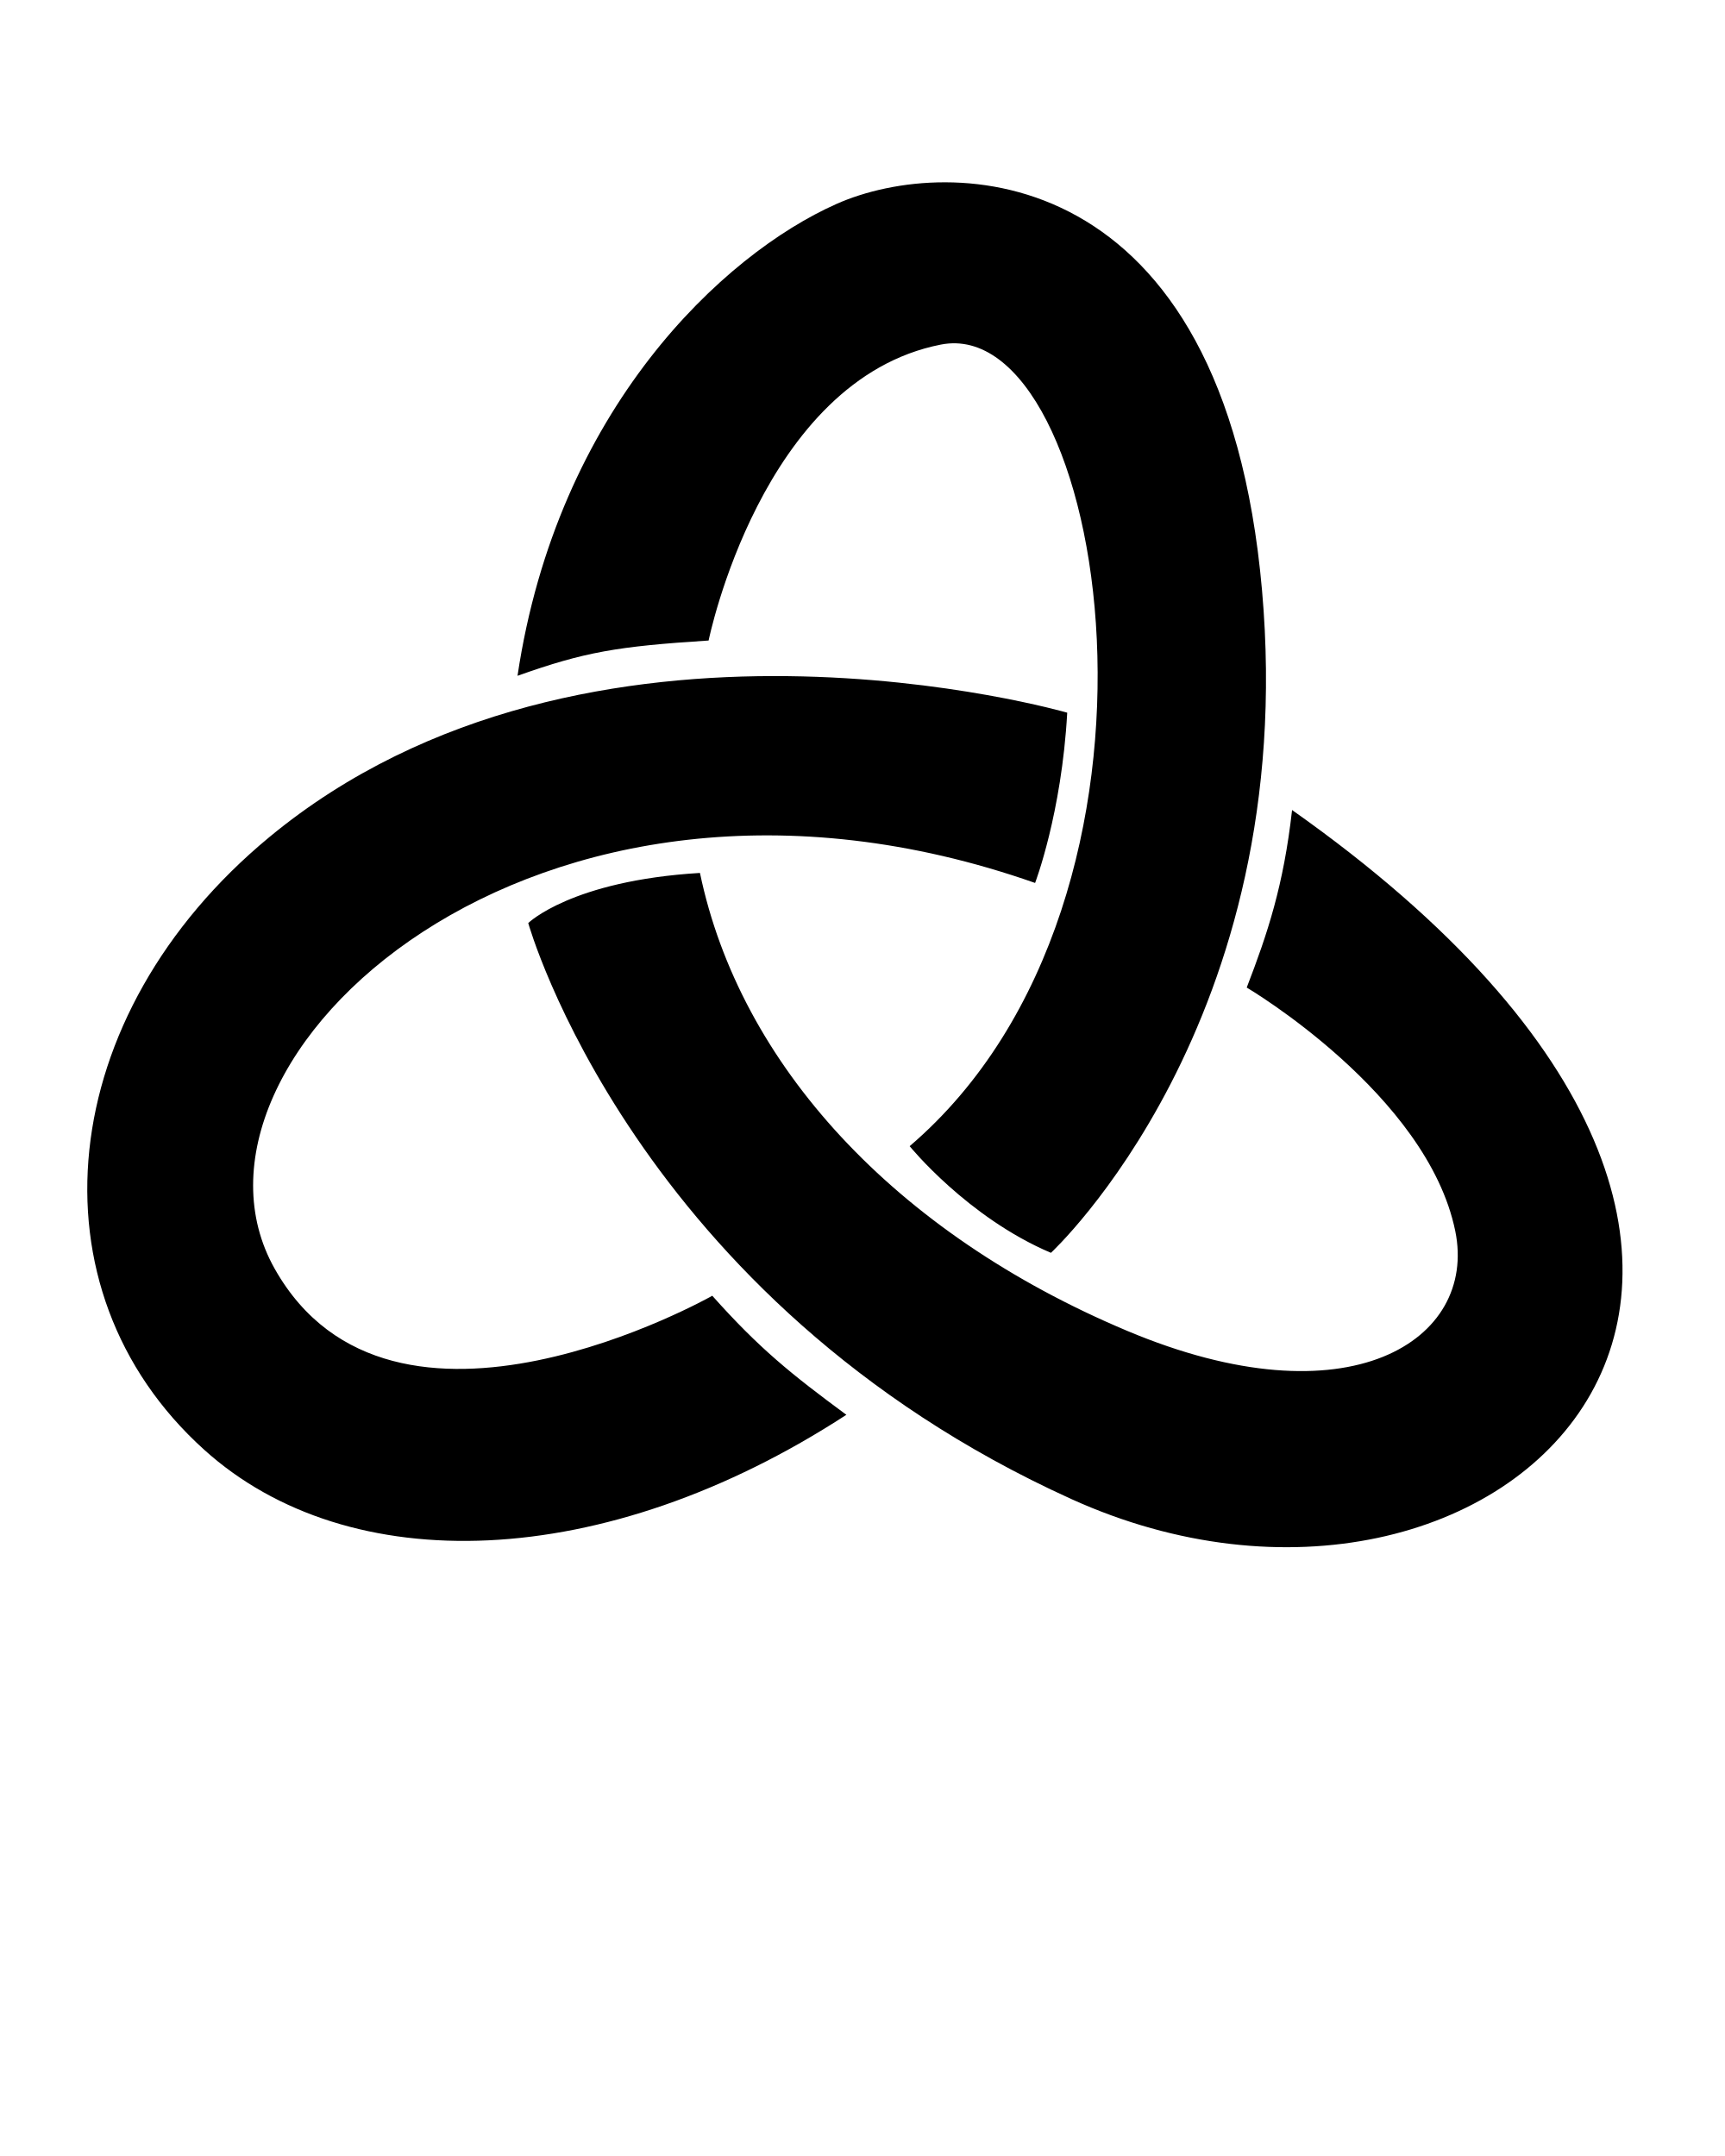
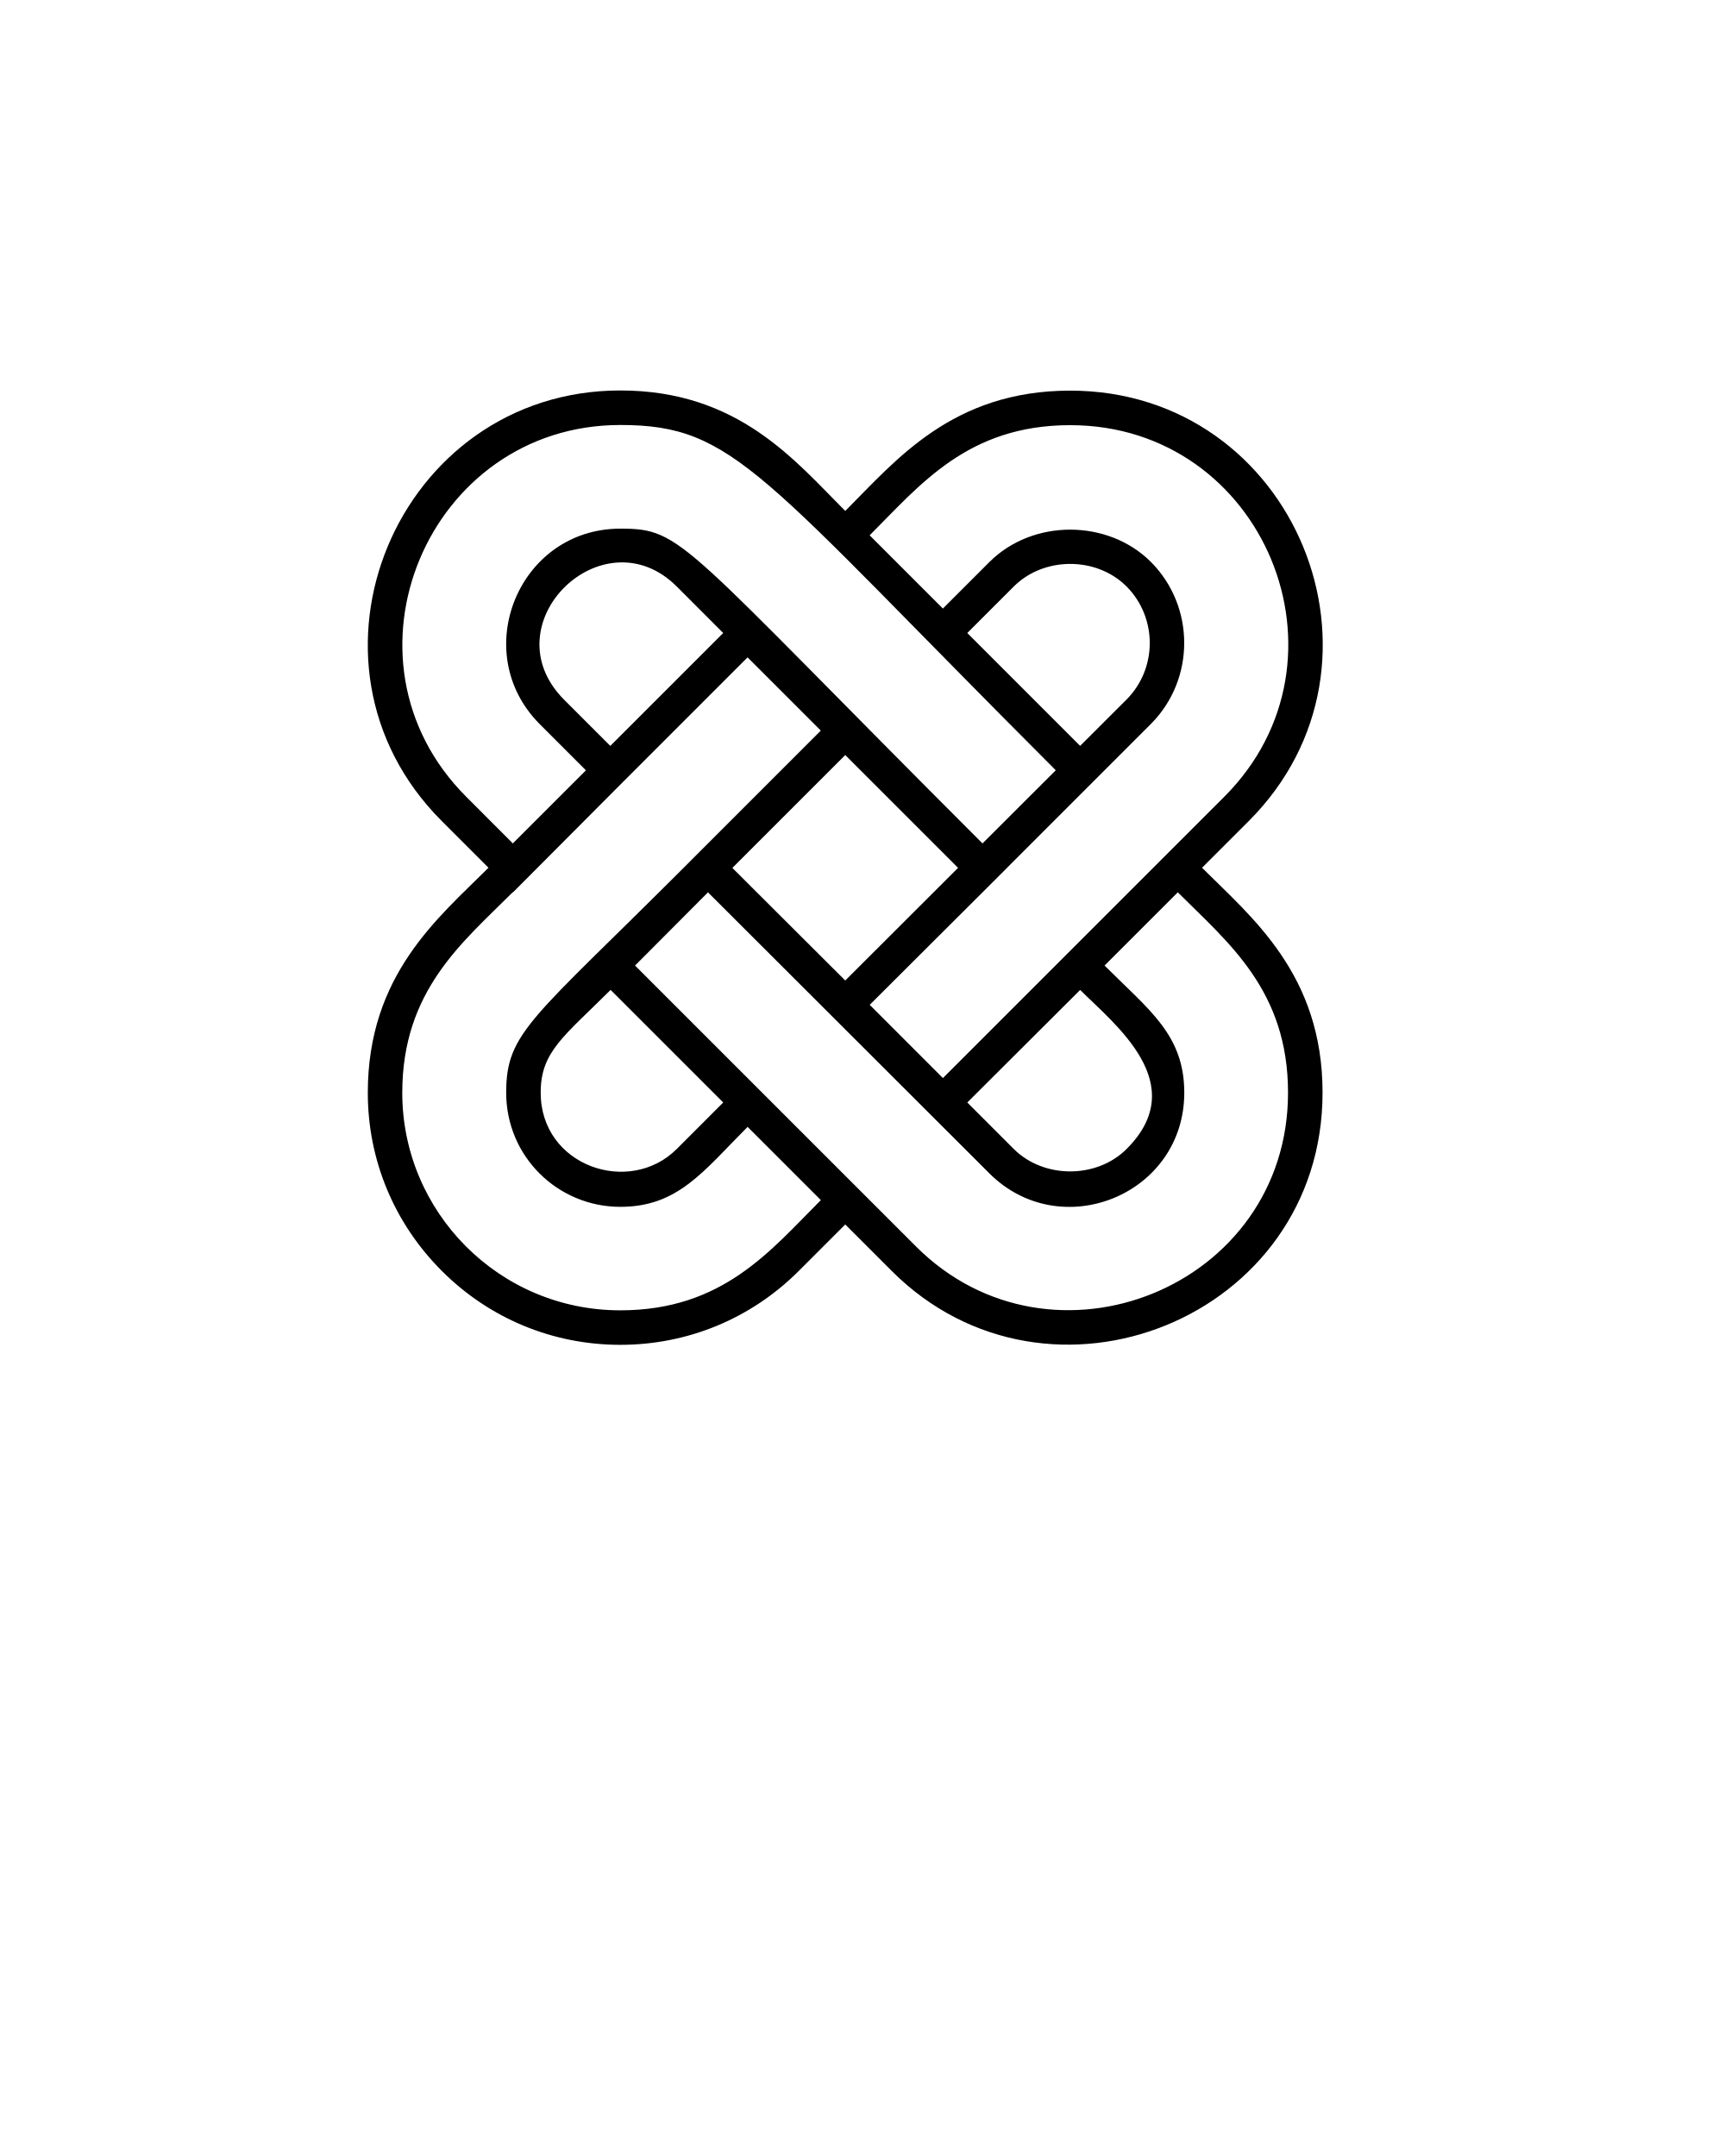
- <svg xmlns="http://www.w3.org/2000/svg" version="1.1" x="0px" y="0px" viewBox="0 0 100 125" enable-background="new 0 0 100 100" xml:space="preserve">
-   <g>
-     <path d="M74.903,46.963c-0.491,4.375-1.421,7.16-2.629,10.293c0,0,10.467,6.168,12.09,14.122c1.289,6.319-6.156,11.199-19.03,5.778   c-13.485-5.677-22.44-15.445-24.757-26.545c-7.454,0.449-9.954,2.906-9.954,2.906s6.121,21.886,31.476,33.391   C86.815,98.124,112.853,73.734,74.903,46.963z M54.544,19.978c9.575-1.878,15.133,31.985-1.81,46.474c0,0,3.353,4.134,8.19,6.184   c0,0,14.448-13.367,12.237-38.412C70.952,9.177,55.059,8.901,48.486,11.827C41.91,14.75,32.309,23.734,30.001,39.181   c3.905-1.387,5.769-1.703,11.078-2.045C41.079,37.136,44.152,22.016,54.544,19.978z M15.928,73.566   C9.115,61.501,30.937,40.989,60.005,51.191c0,0,1.539-4.012,1.863-9.871c0,0-27.798-8.057-46.262,7.22   C3.155,58.842,1.512,74.734,11.831,84.048c8.382,7.573,23.186,7.118,37.234-2.021c-3.193-2.357-5.038-3.835-7.773-6.902   C41.292,75.125,22.741,85.637,15.928,73.566z" />
-   </g>
+ <svg xmlns="http://www.w3.org/2000/svg" version="1.1" x="0px" y="0px" viewBox="0 0 50 62.5" enable-background="new 0 0 50 50" xml:space="preserve">
+   <path d="M34.842,25.155l1.352-1.352c4.583-4.584,1.348-12.479-5.173-12.479c-3.418,0-5.055,2.022-6.521,3.488  c-1.451-1.451-3.095-3.493-6.52-3.493c-6.459,0-9.785,7.873-5.173,12.484l1.352,1.352c-1.453,1.452-3.498,3.1-3.498,6.524  c0,1.946,0.762,3.78,2.146,5.164c1.381,1.381,3.218,2.142,5.173,2.142s3.792-0.761,5.173-2.142l1.347-1.347l1.347,1.347  c4.547,4.547,12.488,1.378,12.488-5.169C38.335,28.242,36.277,26.591,34.842,25.155z M32.656,33.307  c-0.868,0.868-2.403,0.867-3.272,0l-1.346-1.347l3.271-3.263C32.31,29.697,34.545,31.418,32.656,33.307z M15.672,31.675  c0-1.186,0.661-1.62,2.027-2.979l3.264,3.264l-1.346,1.347C18.244,34.68,15.672,33.806,15.672,31.675z M19.617,17.003l1.346,1.347  l-3.273,3.273l-1.345-1.345C14.175,18.087,17.484,14.871,19.617,17.003z M32.656,20.276l-1.348,1.346  c-0.643-0.643-2.702-2.702-3.271-3.272l1.347-1.347c0.875-0.874,2.399-0.874,3.271-0.001C33.55,17.905,33.55,19.375,32.656,20.276z   M24.5,28.424l-3.272-3.264l3.272-3.272l3.27,3.27L24.5,28.424z M31.021,12.325c5.621,0,8.431,6.806,4.465,10.772l-8.155,8.155  l-2.122-2.123l3.272-3.263l0,0c0.235-0.236,0.436-0.435,0.708-0.707l-0.001-0.001c2.996-2.997,2.062-2.062,4.178-4.178  c1.279-1.292,1.279-3.393-0.002-4.686c-1.253-1.254-3.436-1.253-4.687,0l-1.347,1.347l-2.123-2.123  C26.672,14.055,28.05,12.325,31.021,12.325z M13.514,23.097C9.537,19.12,12.4,12.32,17.98,12.32c3.335,0,4.031,1.418,12.622,10.009  l-2.124,2.121c-8.783-8.781-8.674-9.125-10.498-9.125c-2.943,0-4.408,3.576-2.343,5.659l1.346,1.347l-2.118,2.118L13.514,23.097z   M17.98,37.985c-3.513,0-6.32-2.85-6.32-6.306c0-2.966,1.744-4.356,3.205-5.817l0.005,0.005c3.909-3.923,2.358-2.37,6.799-6.811  l2.123,2.123l-3.273,3.273l0,0c-0.478,0.48-0.319,0.321-0.707,0.708l0,0c-4.392,4.392-5.14,4.761-5.14,6.514  c0,1.863,1.506,3.311,3.308,3.311c1.675,0,2.405-1.032,3.69-2.318l2.123,2.123C22.333,36.25,20.954,37.985,17.98,37.985z   M26.554,36.137l-8.147-8.147l2.114-2.122l8.156,8.146c2.069,2.069,5.65,0.625,5.65-2.339c0-1.678-1.022-2.396-2.311-3.685  l2.123-2.123c1.46,1.46,3.195,2.84,3.195,5.808C37.335,37.327,30.479,40.06,26.554,36.137z" />
</svg>
